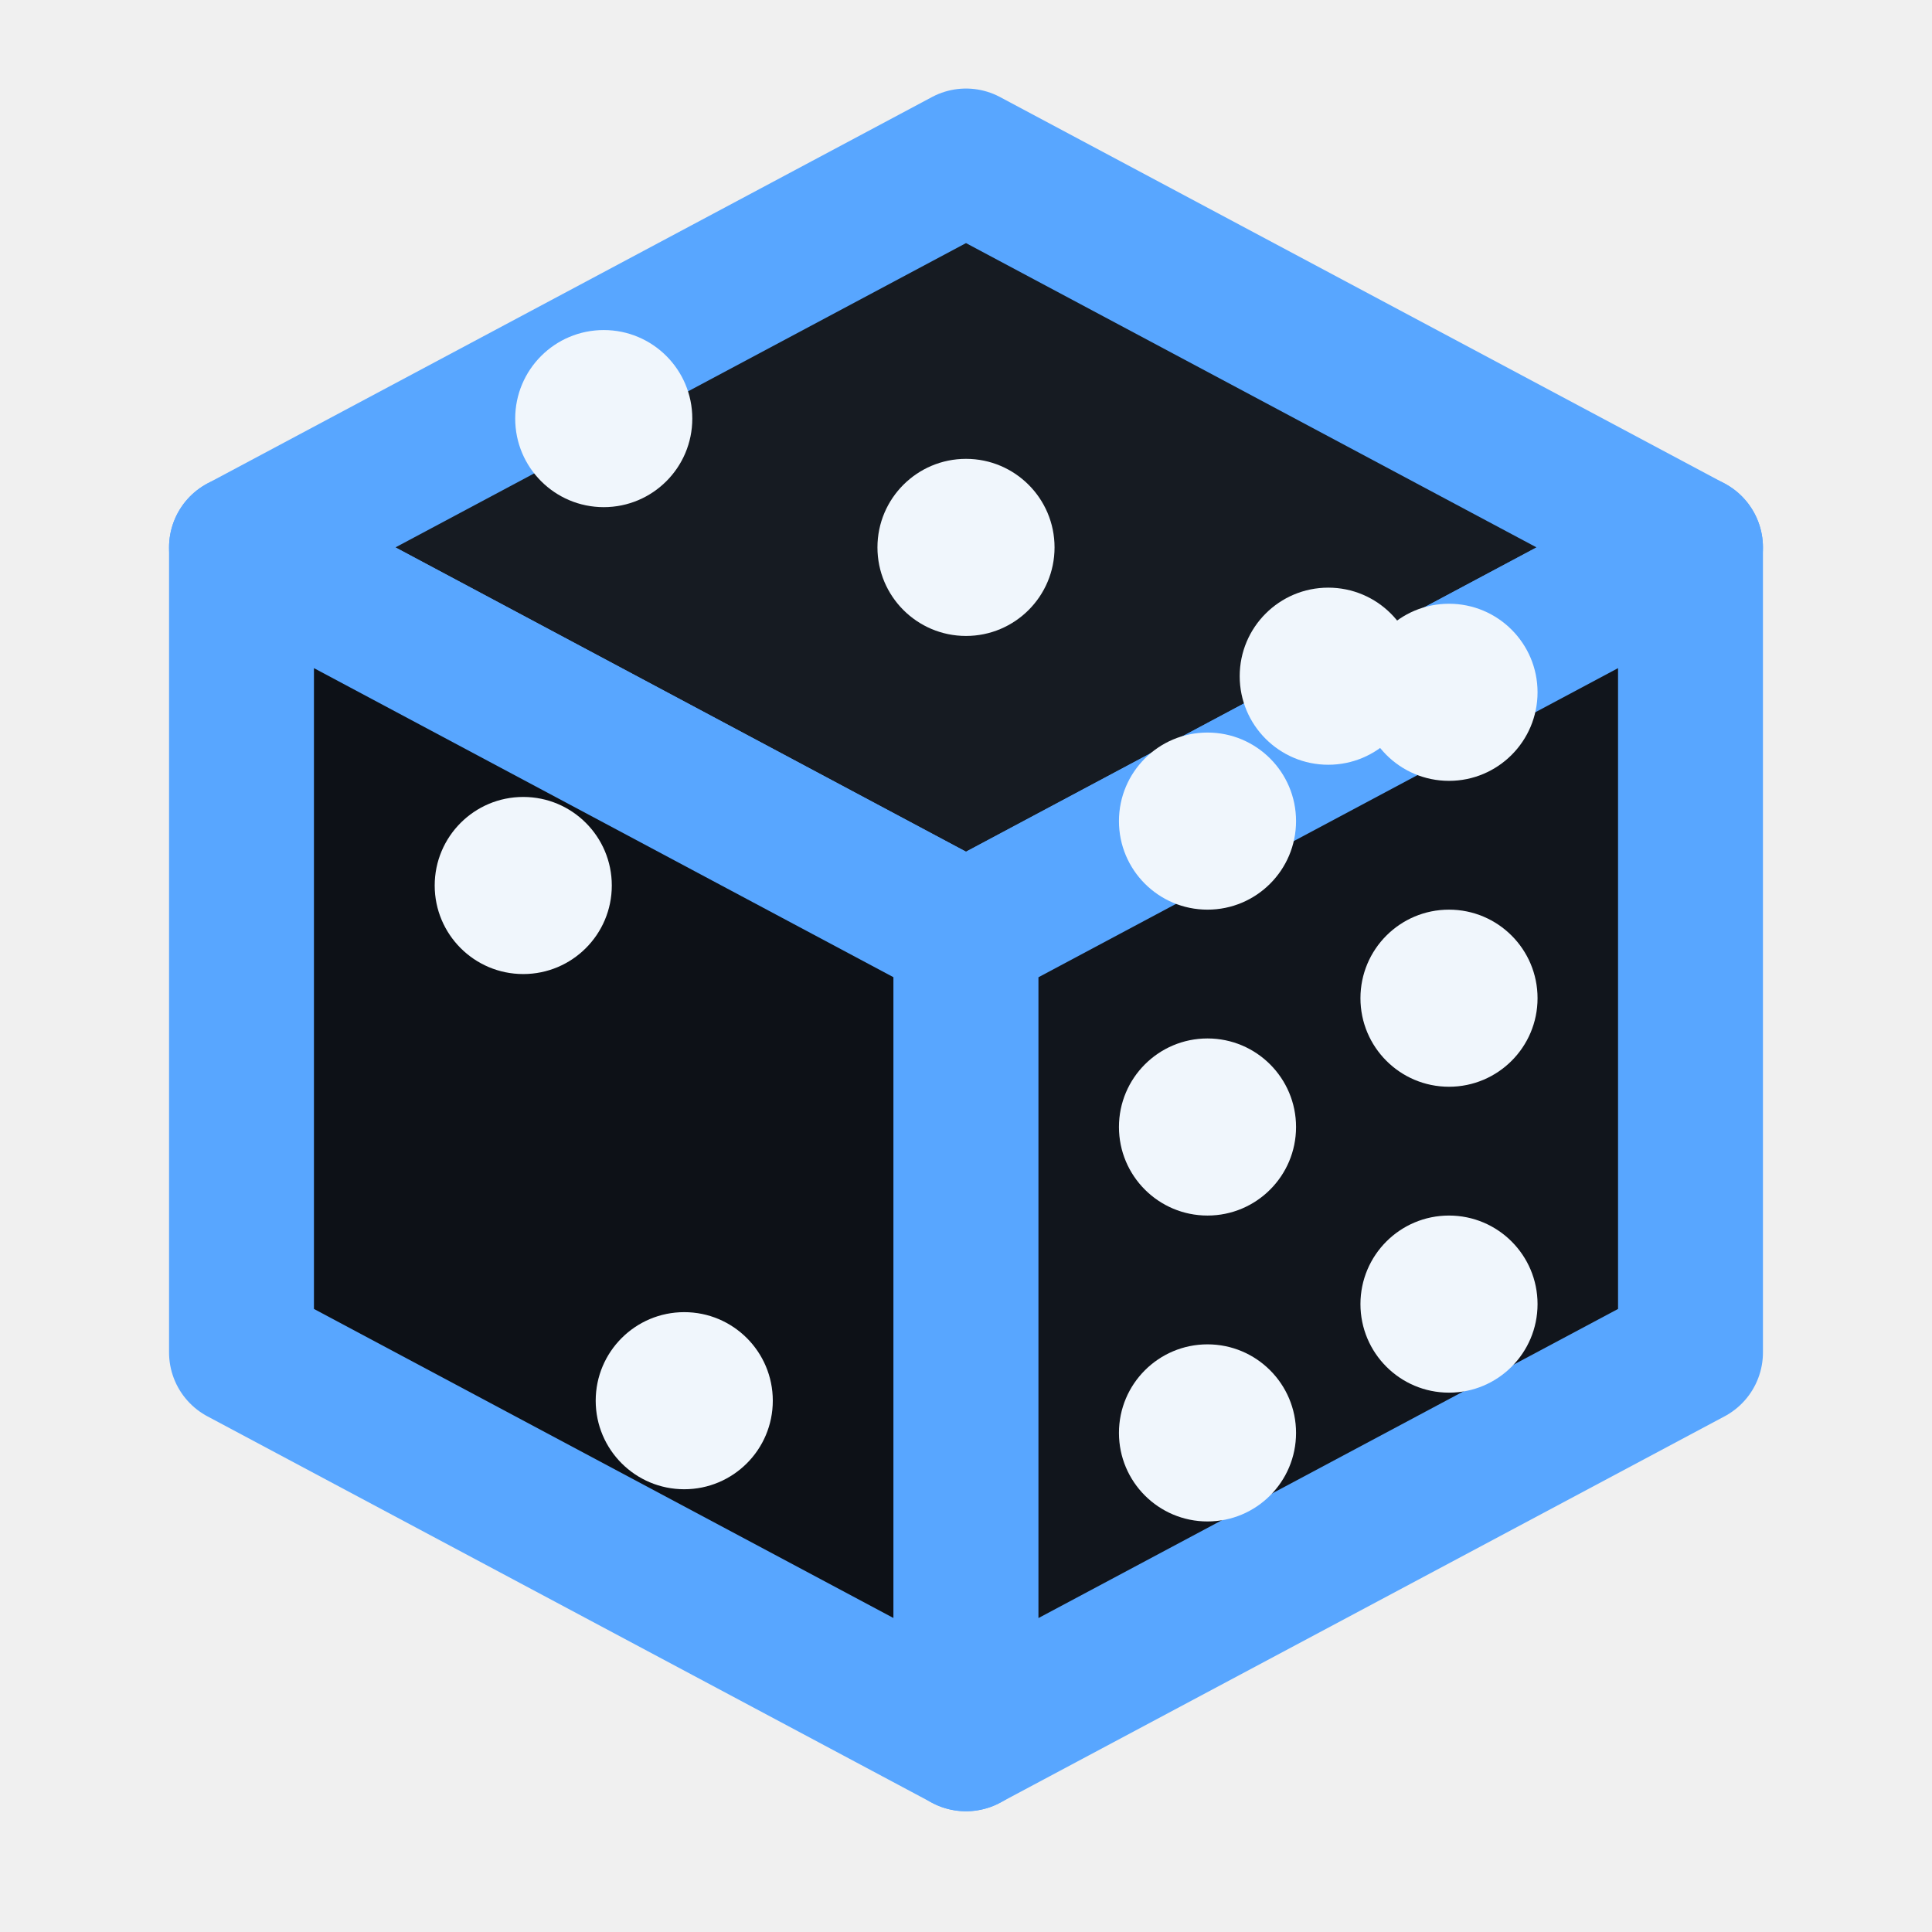
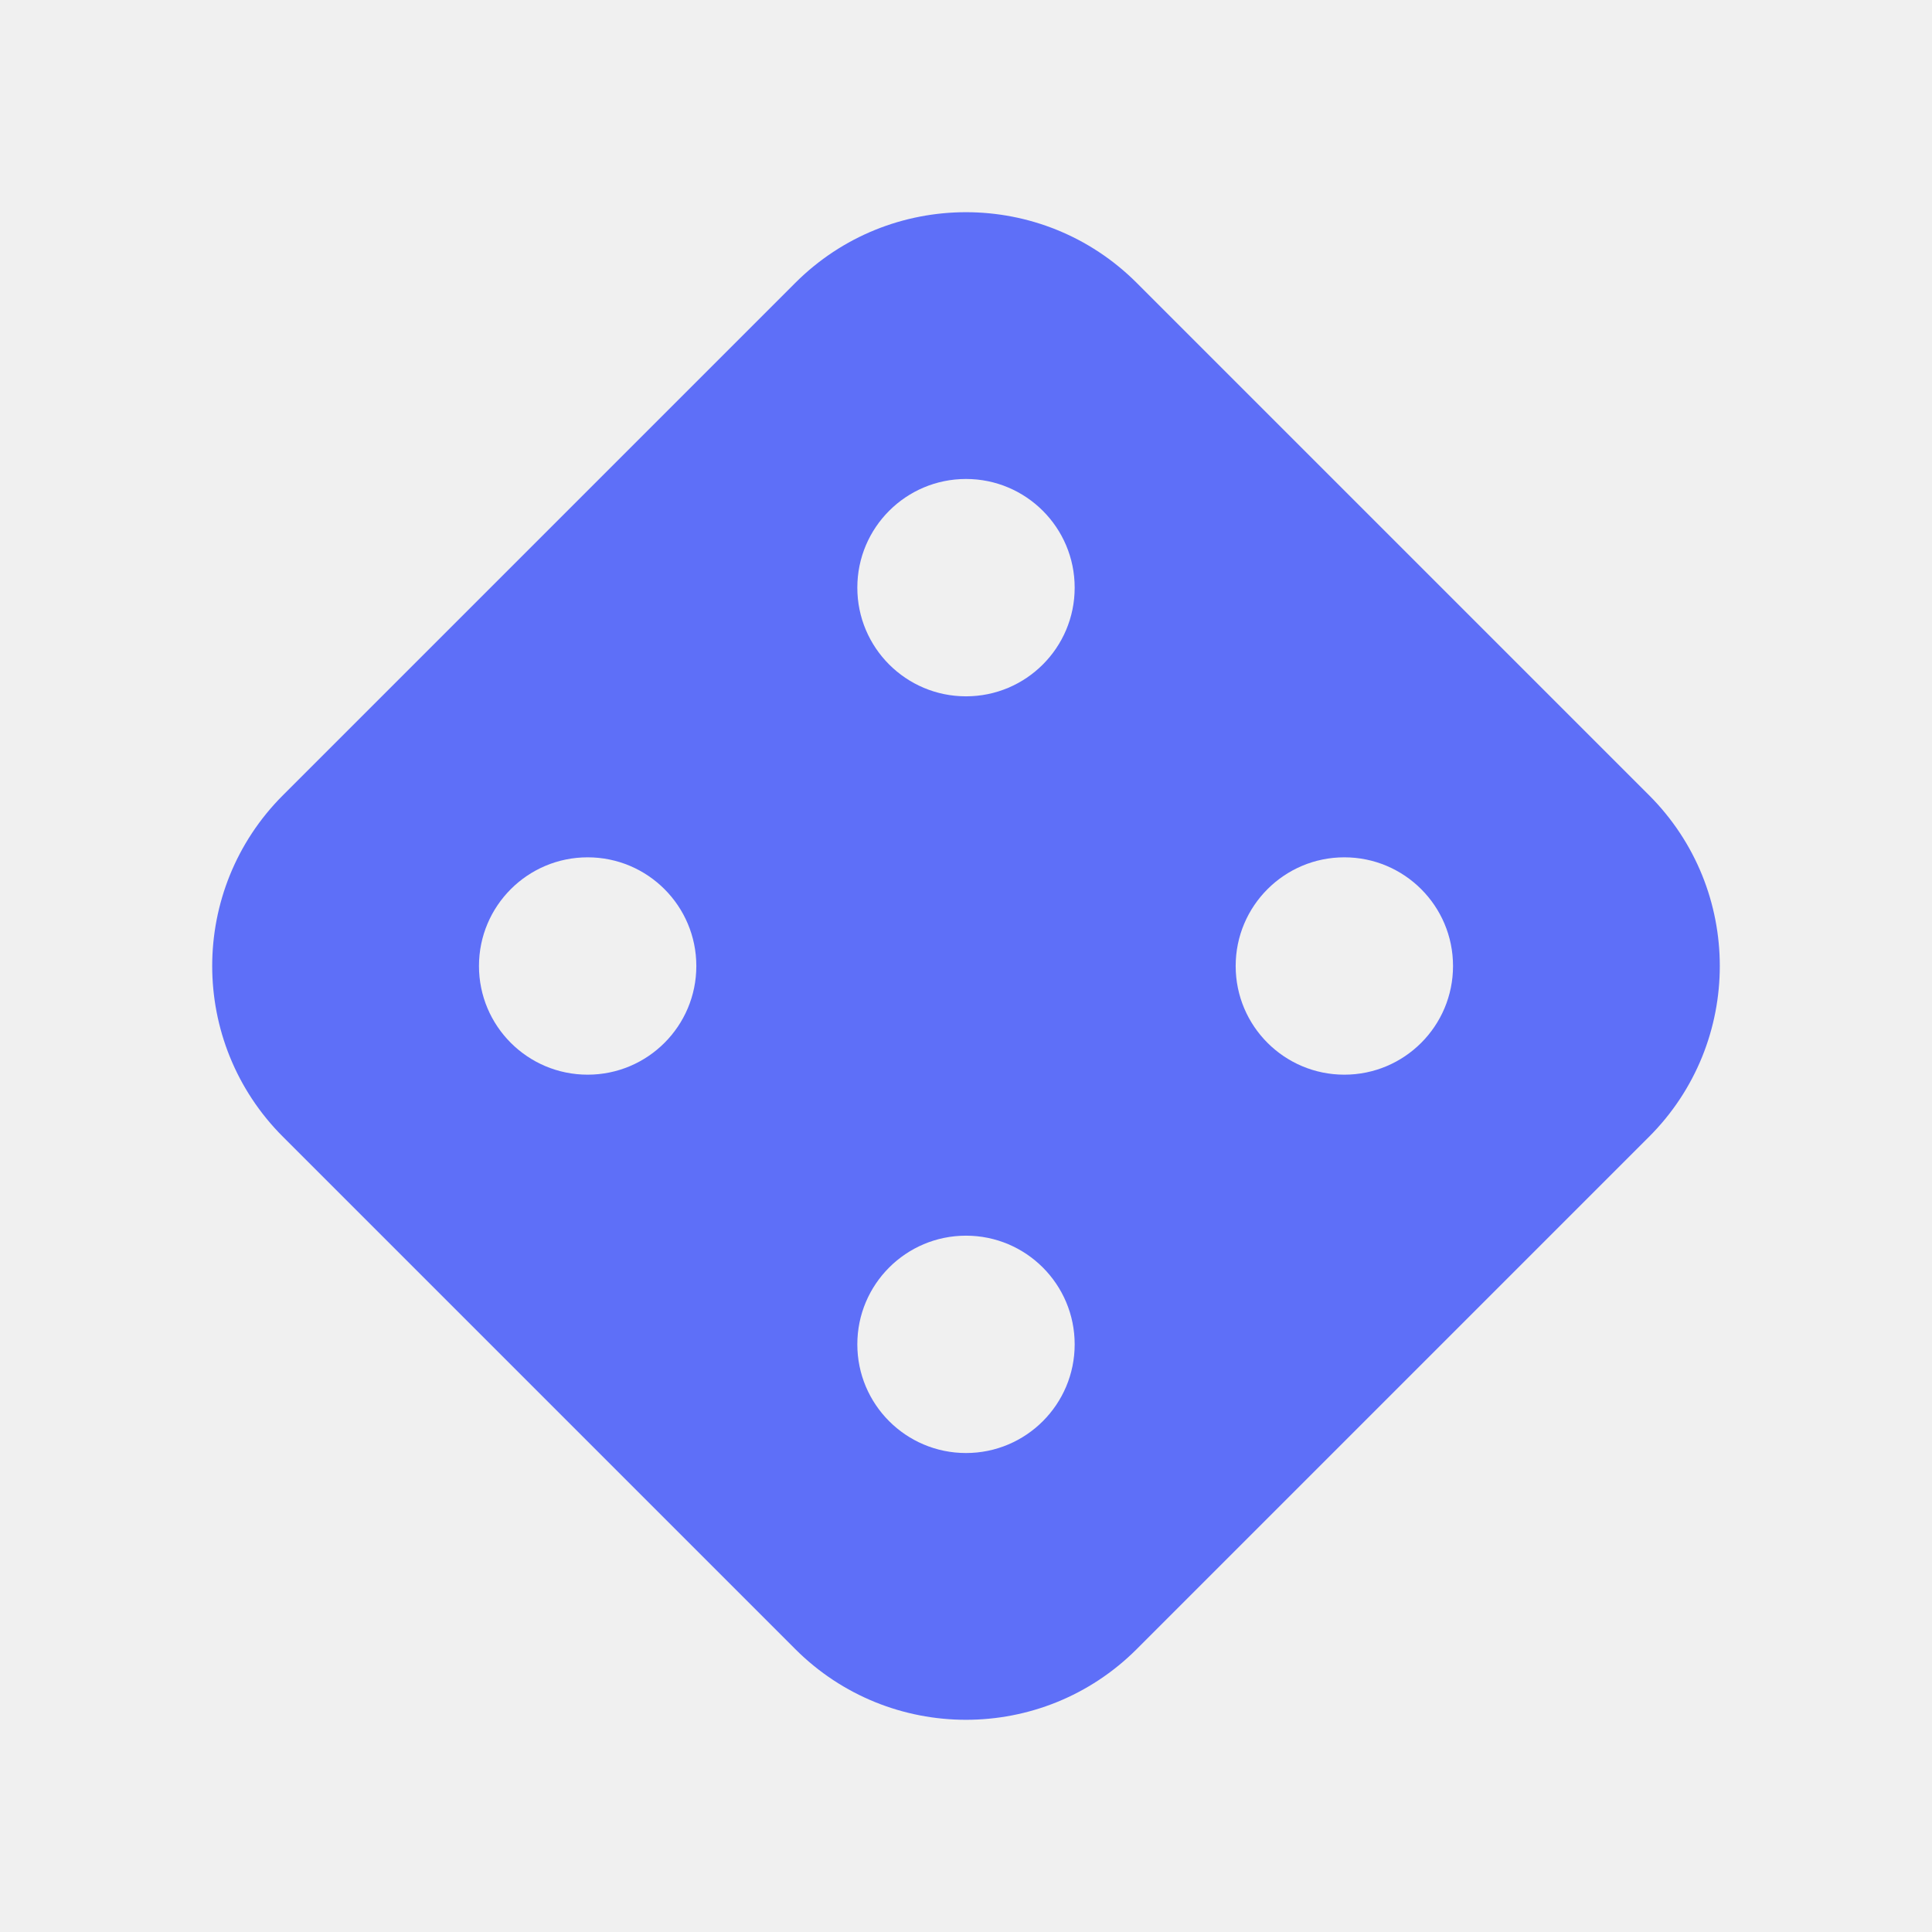
- <svg xmlns="http://www.w3.org/2000/svg" viewBox="0 0 24 24" width="1024" height="1024" fill="none" stroke="#58a6ff" stroke-width="1.8" stroke-linecap="round" stroke-linejoin="round">
-   <polygon points="12 2 21 6.8 12 11.6 3 6.8" fill="#161b22" stroke="#58a6ff" stroke-width="1.8" />
-   <polygon points="3 6.8 12 11.6 12 21.6 3 16.8" fill="#0d1117" stroke="#58a6ff" stroke-width="1.8" />
-   <polygon points="12 11.6 21 6.8 21 16.8 12 21.6" fill="#11151c" stroke="#58a6ff" stroke-width="1.8" />
-   <circle cx="7.5" cy="5.2" r="1.1" fill="#f0f6fc" stroke="none" />
-   <circle cx="12" cy="6.8" r="1.1" fill="#f0f6fc" stroke="none" />
-   <circle cx="16.5" cy="8.4" r="1.1" fill="#f0f6fc" stroke="none" />
-   <circle cx="6.5" cy="11" r="1.1" fill="#f0f6fc" stroke="none" />
-   <circle cx="8.5" cy="17.4" r="1.1" fill="#f0f6fc" stroke="none" />
-   <circle cx="15" cy="10.2" r="1.1" fill="#f0f6fc" stroke="none" />
-   <circle cx="18" cy="8.6" r="1.1" fill="#f0f6fc" stroke="none" />
-   <circle cx="15" cy="14" r="1.1" fill="#f0f6fc" stroke="none" />
-   <circle cx="18" cy="12.4" r="1.1" fill="#f0f6fc" stroke="none" />
-   <circle cx="15" cy="17.8" r="1.1" fill="#f0f6fc" stroke="none" />
-   <circle cx="18" cy="16.2" r="1.1" fill="#f0f6fc" stroke="none" />
+ <svg xmlns="http://www.w3.org/2000/svg" viewBox="0 0 24 24" width="1024" height="1024" fill="none">
+   <defs>
+     <mask id="die-cutout">
+       <rect width="24" height="24" fill="#FFFFFF" />
+       <circle cx="12" cy="7.3" r="1.35" fill="#000000" />
+       <circle cx="16.7" cy="12" r="1.35" fill="#000000" />
+       <circle cx="12" cy="16.7" r="1.35" fill="#000000" />
+       <circle cx="7.3" cy="12" r="1.35" fill="#000000" />
+     </mask>
+   </defs>
+   <g mask="url(#die-cutout)">
+     <rect x="4.5" y="4.5" width="15" height="15" rx="3" ry="3" transform="rotate(45 12 12)" fill="#5E6FF8" />
+   </g>
</svg>
